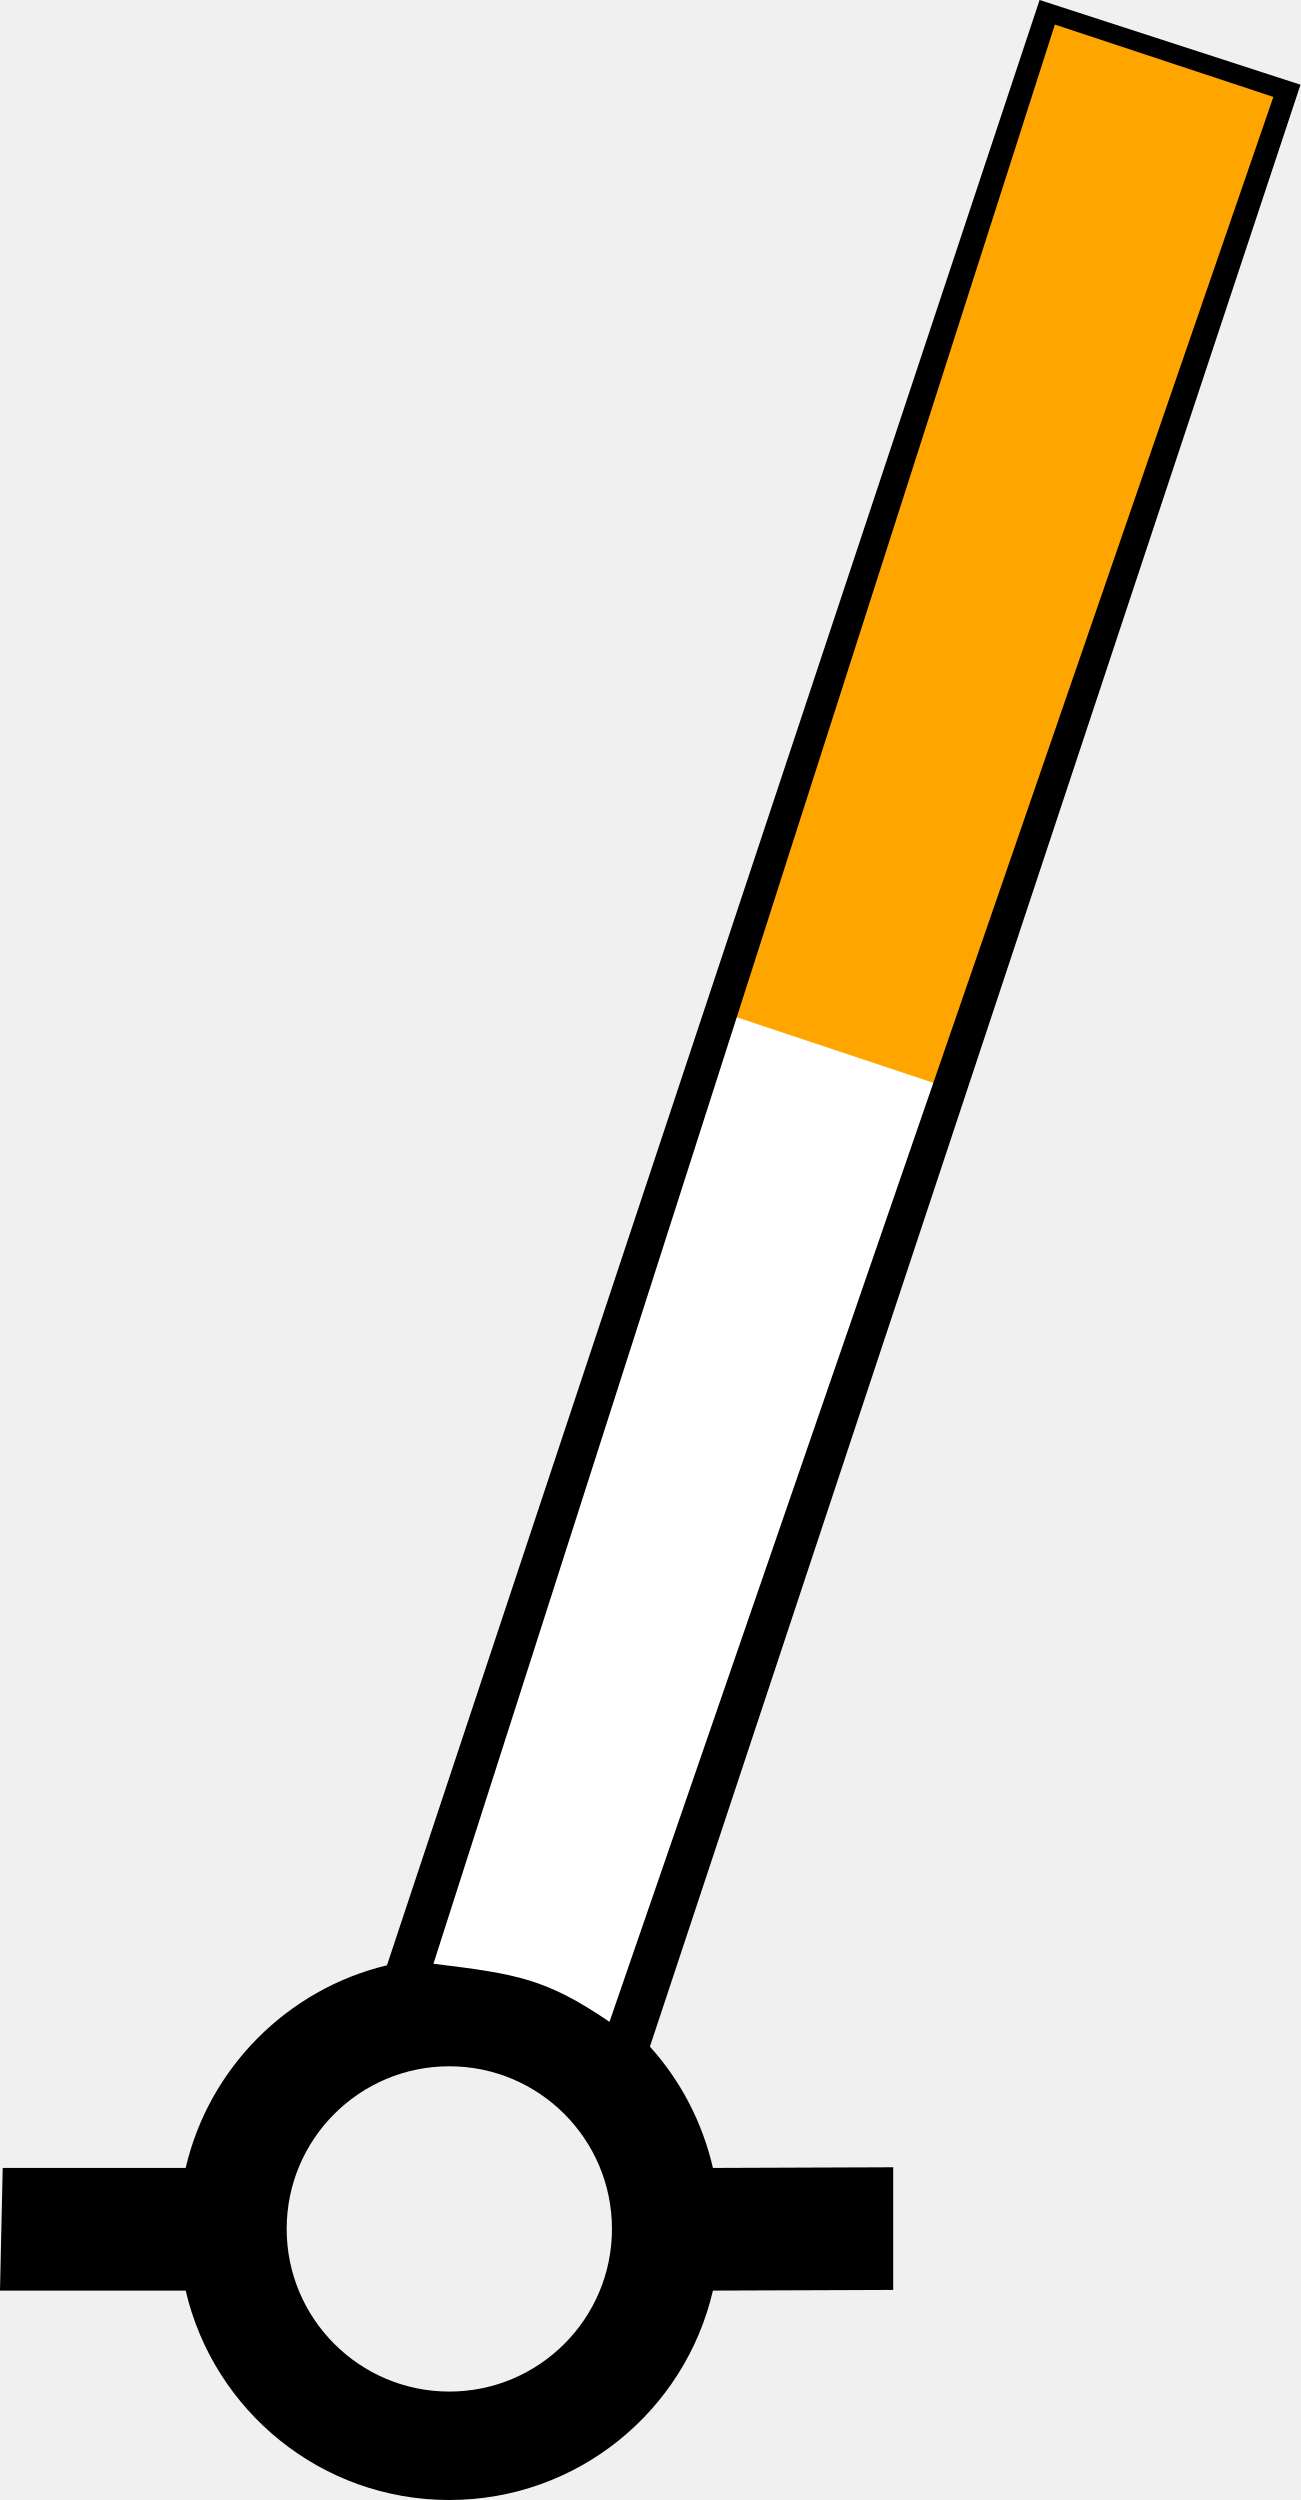
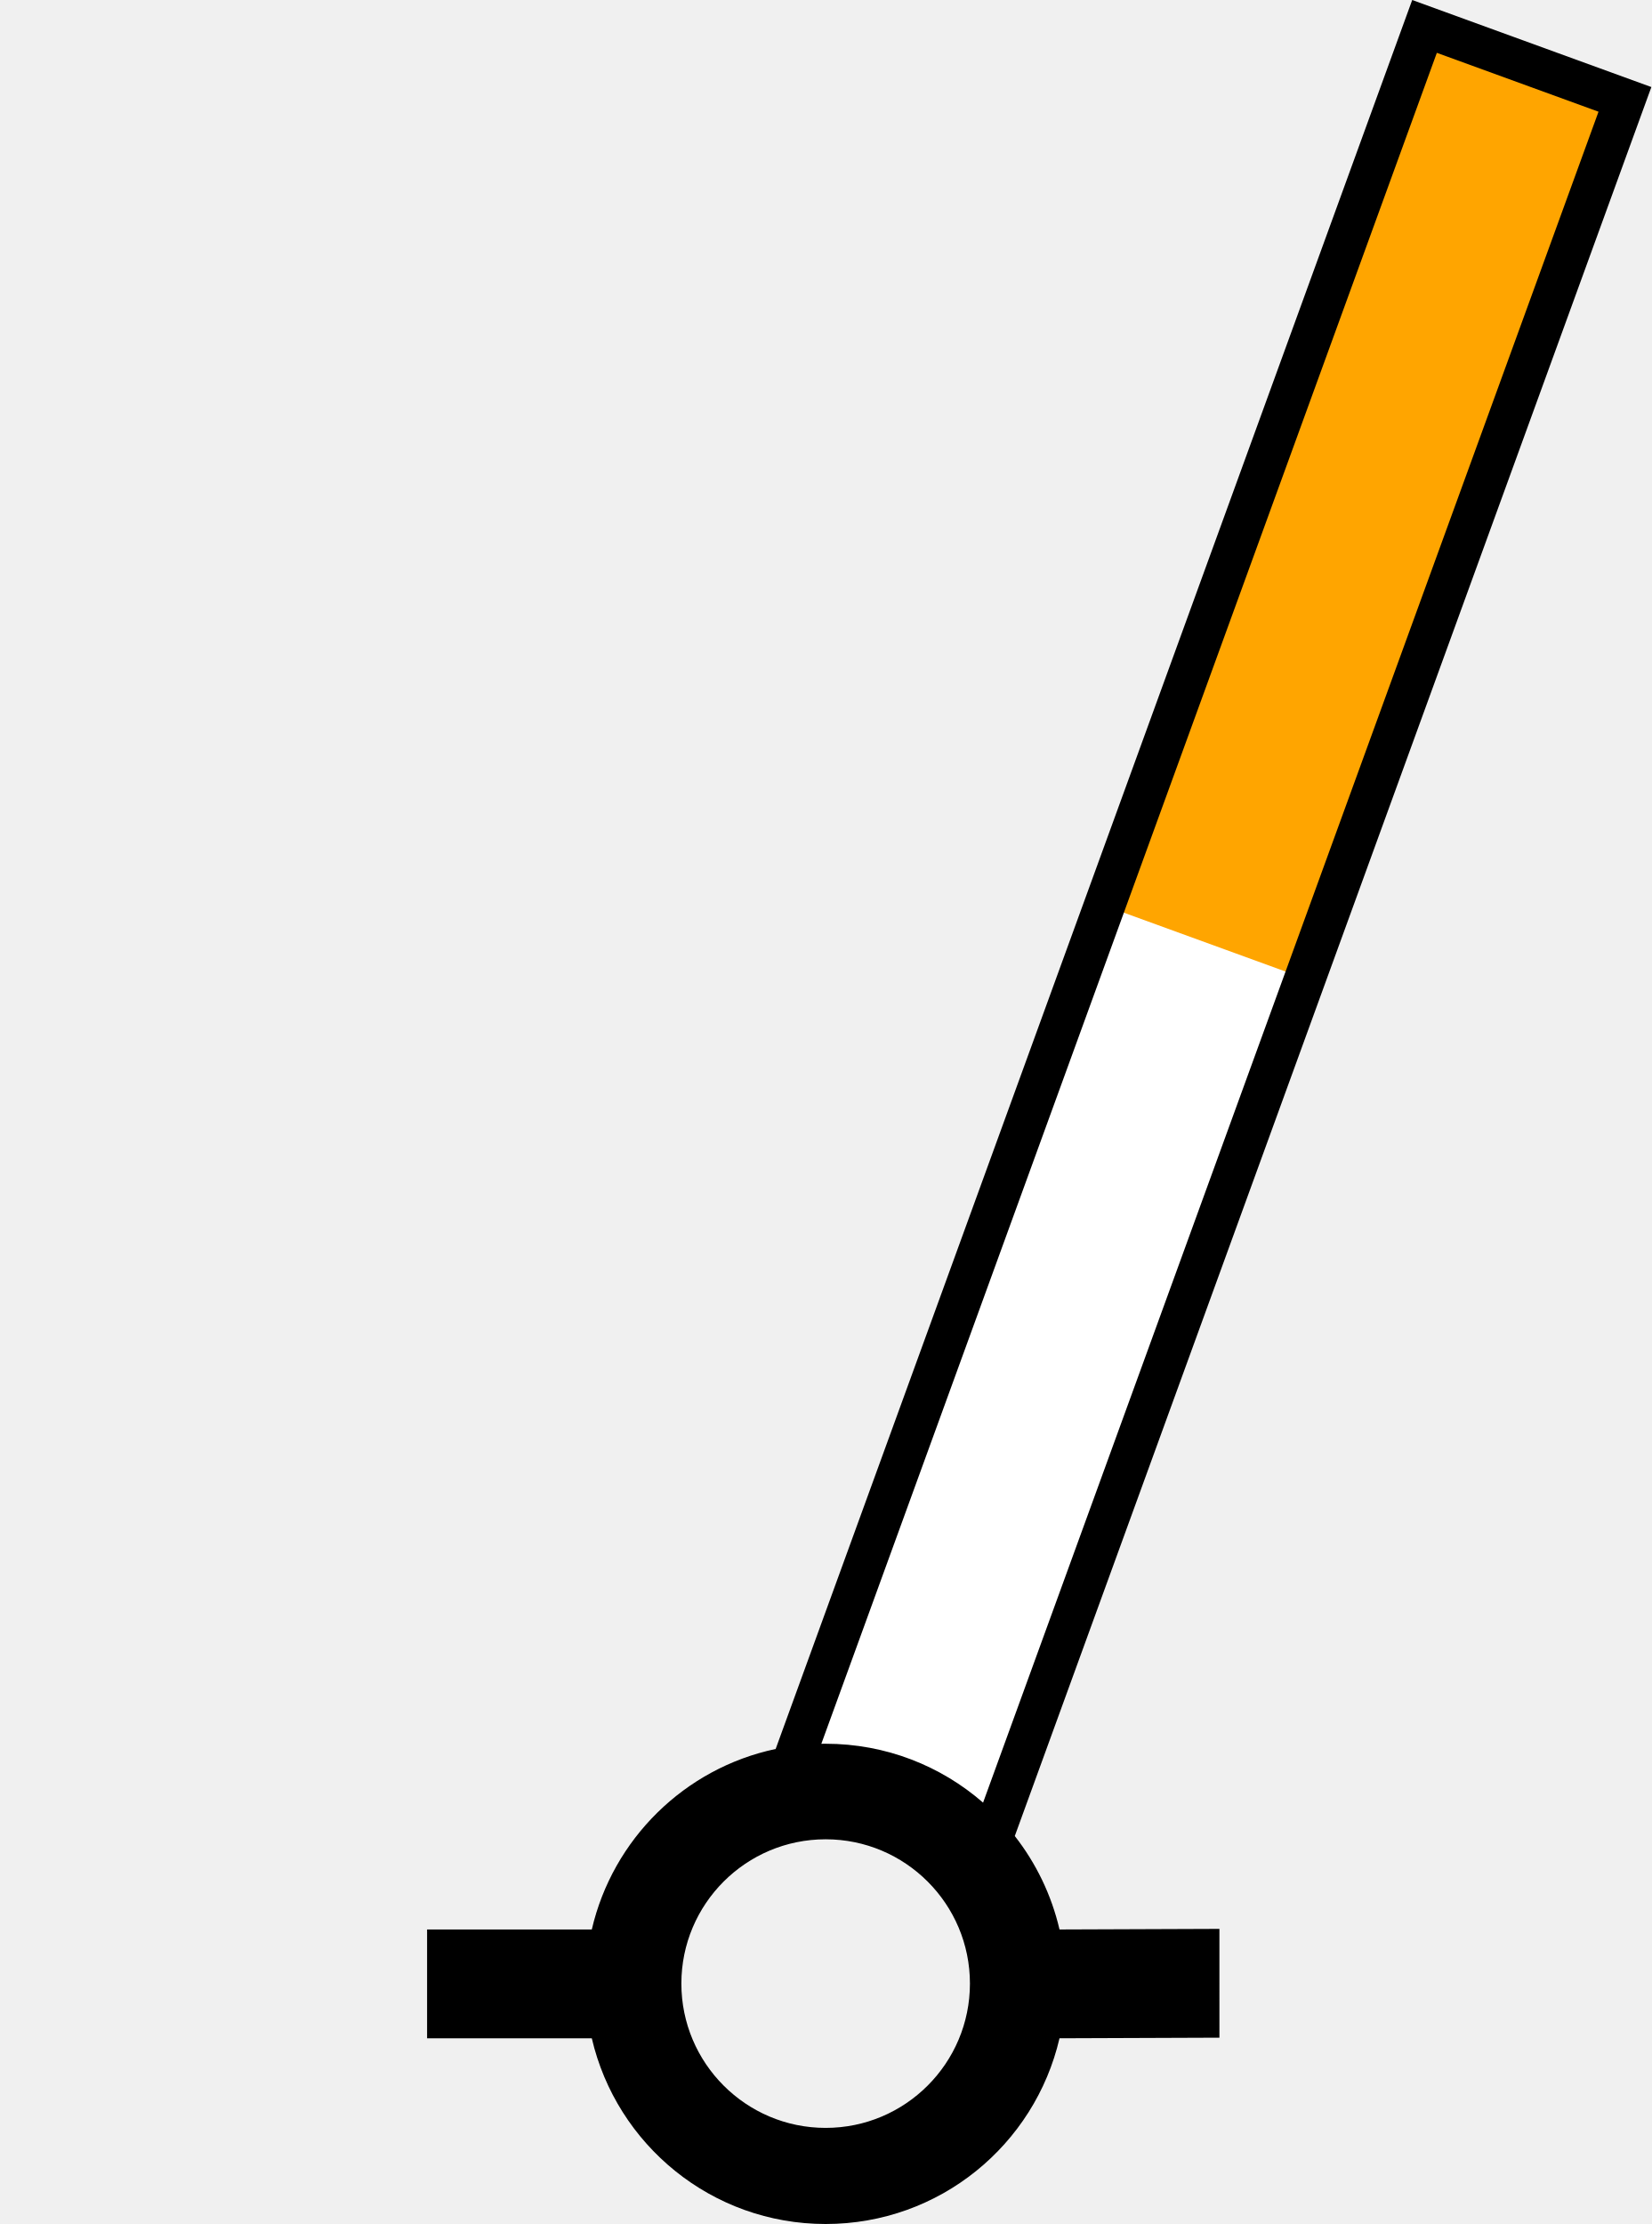
- <svg xmlns="http://www.w3.org/2000/svg" version="1.0" width="59.969" height="115.281" id="svg2">
-   <defs id="defs4">
-     </defs>
-   <path style="fill:#ffffff;fill-opacity:1;stroke:none" d="M 17.92,92.593 L 48.222,0.323 L 59.385,4.196 L 27.945,96.466 L 17.92,92.593 z " id="path3755" />
-   <path style="fill:#ffa500;stroke:none;stroke-width:1px;stroke-linecap:butt;stroke-linejoin:miter;stroke-opacity:1" d="M 32.957,46.572 L 43.893,50.217 L 59.385,3.968 L 48.222,0.323 L 32.957,46.572 z " id="path2984" />
-   <path style="fill:#000000;fill-opacity:1;fill-rule:evenodd;stroke:none" d="M 47.938,0 L 17.844,90.625 C 13.255,91.723 9.63,95.365 8.562,99.969 L 0.125,99.969 L 0,105.625 L 8.562,105.625 C 9.85,111.158 14.796,115.281 20.719,115.281 C 26.644,115.281 31.59,111.161 32.875,105.625 L 41.188,105.594 L 41.188,99.938 L 32.875,99.969 C 32.386,97.854 31.377,95.931 29.969,94.375 L 59.969,3.906 L 47.938,0 z M 48.643,1.133 L 58.718,4.469 L 28.105,93.231 C 25.183,91.248 23.866,91.024 19.987,90.553 L 48.643,1.133 z M 20.719,95.281 C 24.859,95.281 28.219,98.641 28.219,102.781 C 28.219,106.921 24.859,110.281 20.719,110.281 C 16.579,110.281 13.219,106.921 13.219,102.781 C 13.219,98.641 16.579,95.281 20.719,95.281 z " id="path27763" />
+ <svg xmlns="http://www.w3.org/2000/svg" version="1.0" width="85.841" height="115.609" id="svg2" xml:space="preserve">
+   <defs id="defs4" />
+   <path style="baseline-shift:baseline;display:inline;overflow:visible;opacity:1;vector-effect:none;fill:#ffffff;fill-opacity:0;stroke-miterlimit:4.1;enable-background:accumulate;stop-color:#000000;stop-opacity:1" d="M 74.05,1.373 40.78,92.781 51.198,96.574 84.468,5.166 Z" id="path_fill_v12" />
+   <path style="baseline-shift:baseline;display:inline;overflow:visible;opacity:1;vector-effect:none;fill:#ffffff;fill-opacity:0;stroke-width:0.707;stroke-miterlimit:4.1;enable-background:accumulate;stop-color:#000000;stop-opacity:1" d="M 74.05,1.373 40.78,92.781 45.988,94.678 79.258,3.27 Z" id="path_fill_v6" />
+   <path style="fill:#ffffff" d="M 74.05,1.373 40.78,92.781 51.198,96.574 84.468,5.166 Z" id="path_fill_h12" />
+   <path style="baseline-shift:baseline;display:inline;overflow:visible;opacity:1;vector-effect:none;fill:#ffffff;fill-opacity:0;stroke-width:0.866;stroke-miterlimit:4.1;enable-background:accumulate;stop-color:#000000;stop-opacity:1" d="M 74.05,1.373 49.098,69.93 59.516,73.723 84.468,5.166 Z" id="path_fill_h9" />
+   <path style="baseline-shift:baseline;display:inline;overflow:visible;opacity:1;vector-effect:none;fill:#ffffff;fill-opacity:0;stroke-width:0.816;stroke-miterlimit:4.1;enable-background:accumulate;stop-color:#000000;stop-opacity:1" d="M 74.05,1.373 51.87,62.312 62.288,66.105 84.468,5.166 Z" id="path_fill_h8" />
+   <path style="fill:#ffa500" d="M 74.05,1.373 57.415,47.078 67.833,50.87 84.468,5.166 Z" id="path_fill_h6" />
+   <path style="baseline-shift:baseline;display:inline;overflow:visible;opacity:1;vector-effect:none;fill:#ffffff;fill-opacity:0;stroke-width:0.577;stroke-miterlimit:4.1;enable-background:accumulate;stop-color:#000000;stop-opacity:1" d="M 74.05,1.373 62.96,31.843 73.378,35.635 84.468,5.166 Z" id="path_fill_h4" />
+   <path style="baseline-shift:baseline;display:inline;overflow:visible;opacity:1;vector-effect:none;fill:#ffffff;fill-opacity:0;stroke-width:0.5;stroke-miterlimit:4.1;enable-background:accumulate;stop-color:#000000;stop-opacity:1" d="m 74.05,1.373 -8.317,22.852 10.418,3.792 8.317,-22.852 z" id="path_fill_h3" />
+   <path id="path_stroke" style="baseline-shift:baseline;display:inline;overflow:visible;opacity:1;vector-effect:none;stroke-miterlimit:4.1;enable-background:accumulate;stop-color:#000000;stop-opacity:1" d="M 73.409,0 40.32,90.916 c -4.731,1.001 -8.465,4.68 -9.557,9.383 h -8.562 v 5.656 h 8.562 c 1.287,5.533 6.233,9.654 12.156,9.654 5.925,1e-5 10.871,-4.119 12.156,-9.654 l 8.313,-0.031 -5e-4,-5.656 -8.312,0.031 C 54.657,98.5 53.852,96.849 52.751,95.441 L 85.841,4.525 Z m 1.281,2.746 8.404,3.061 -31.992,87.898 c -2.19,-1.906 -5.05,-3.061 -8.184,-3.061 -0.074,0 -0.149,6.71e-4 -0.223,0.002 z M 42.919,95.611 c 4.14,0 7.5,3.36 7.5,7.5 -10e-7,4.14 -3.36,7.502 -7.5,7.502 -4.14,0 -7.5,-3.362 -7.5,-7.502 -10e-7,-4.14 3.36,-7.5 7.5,-7.5 z" />
</svg>
